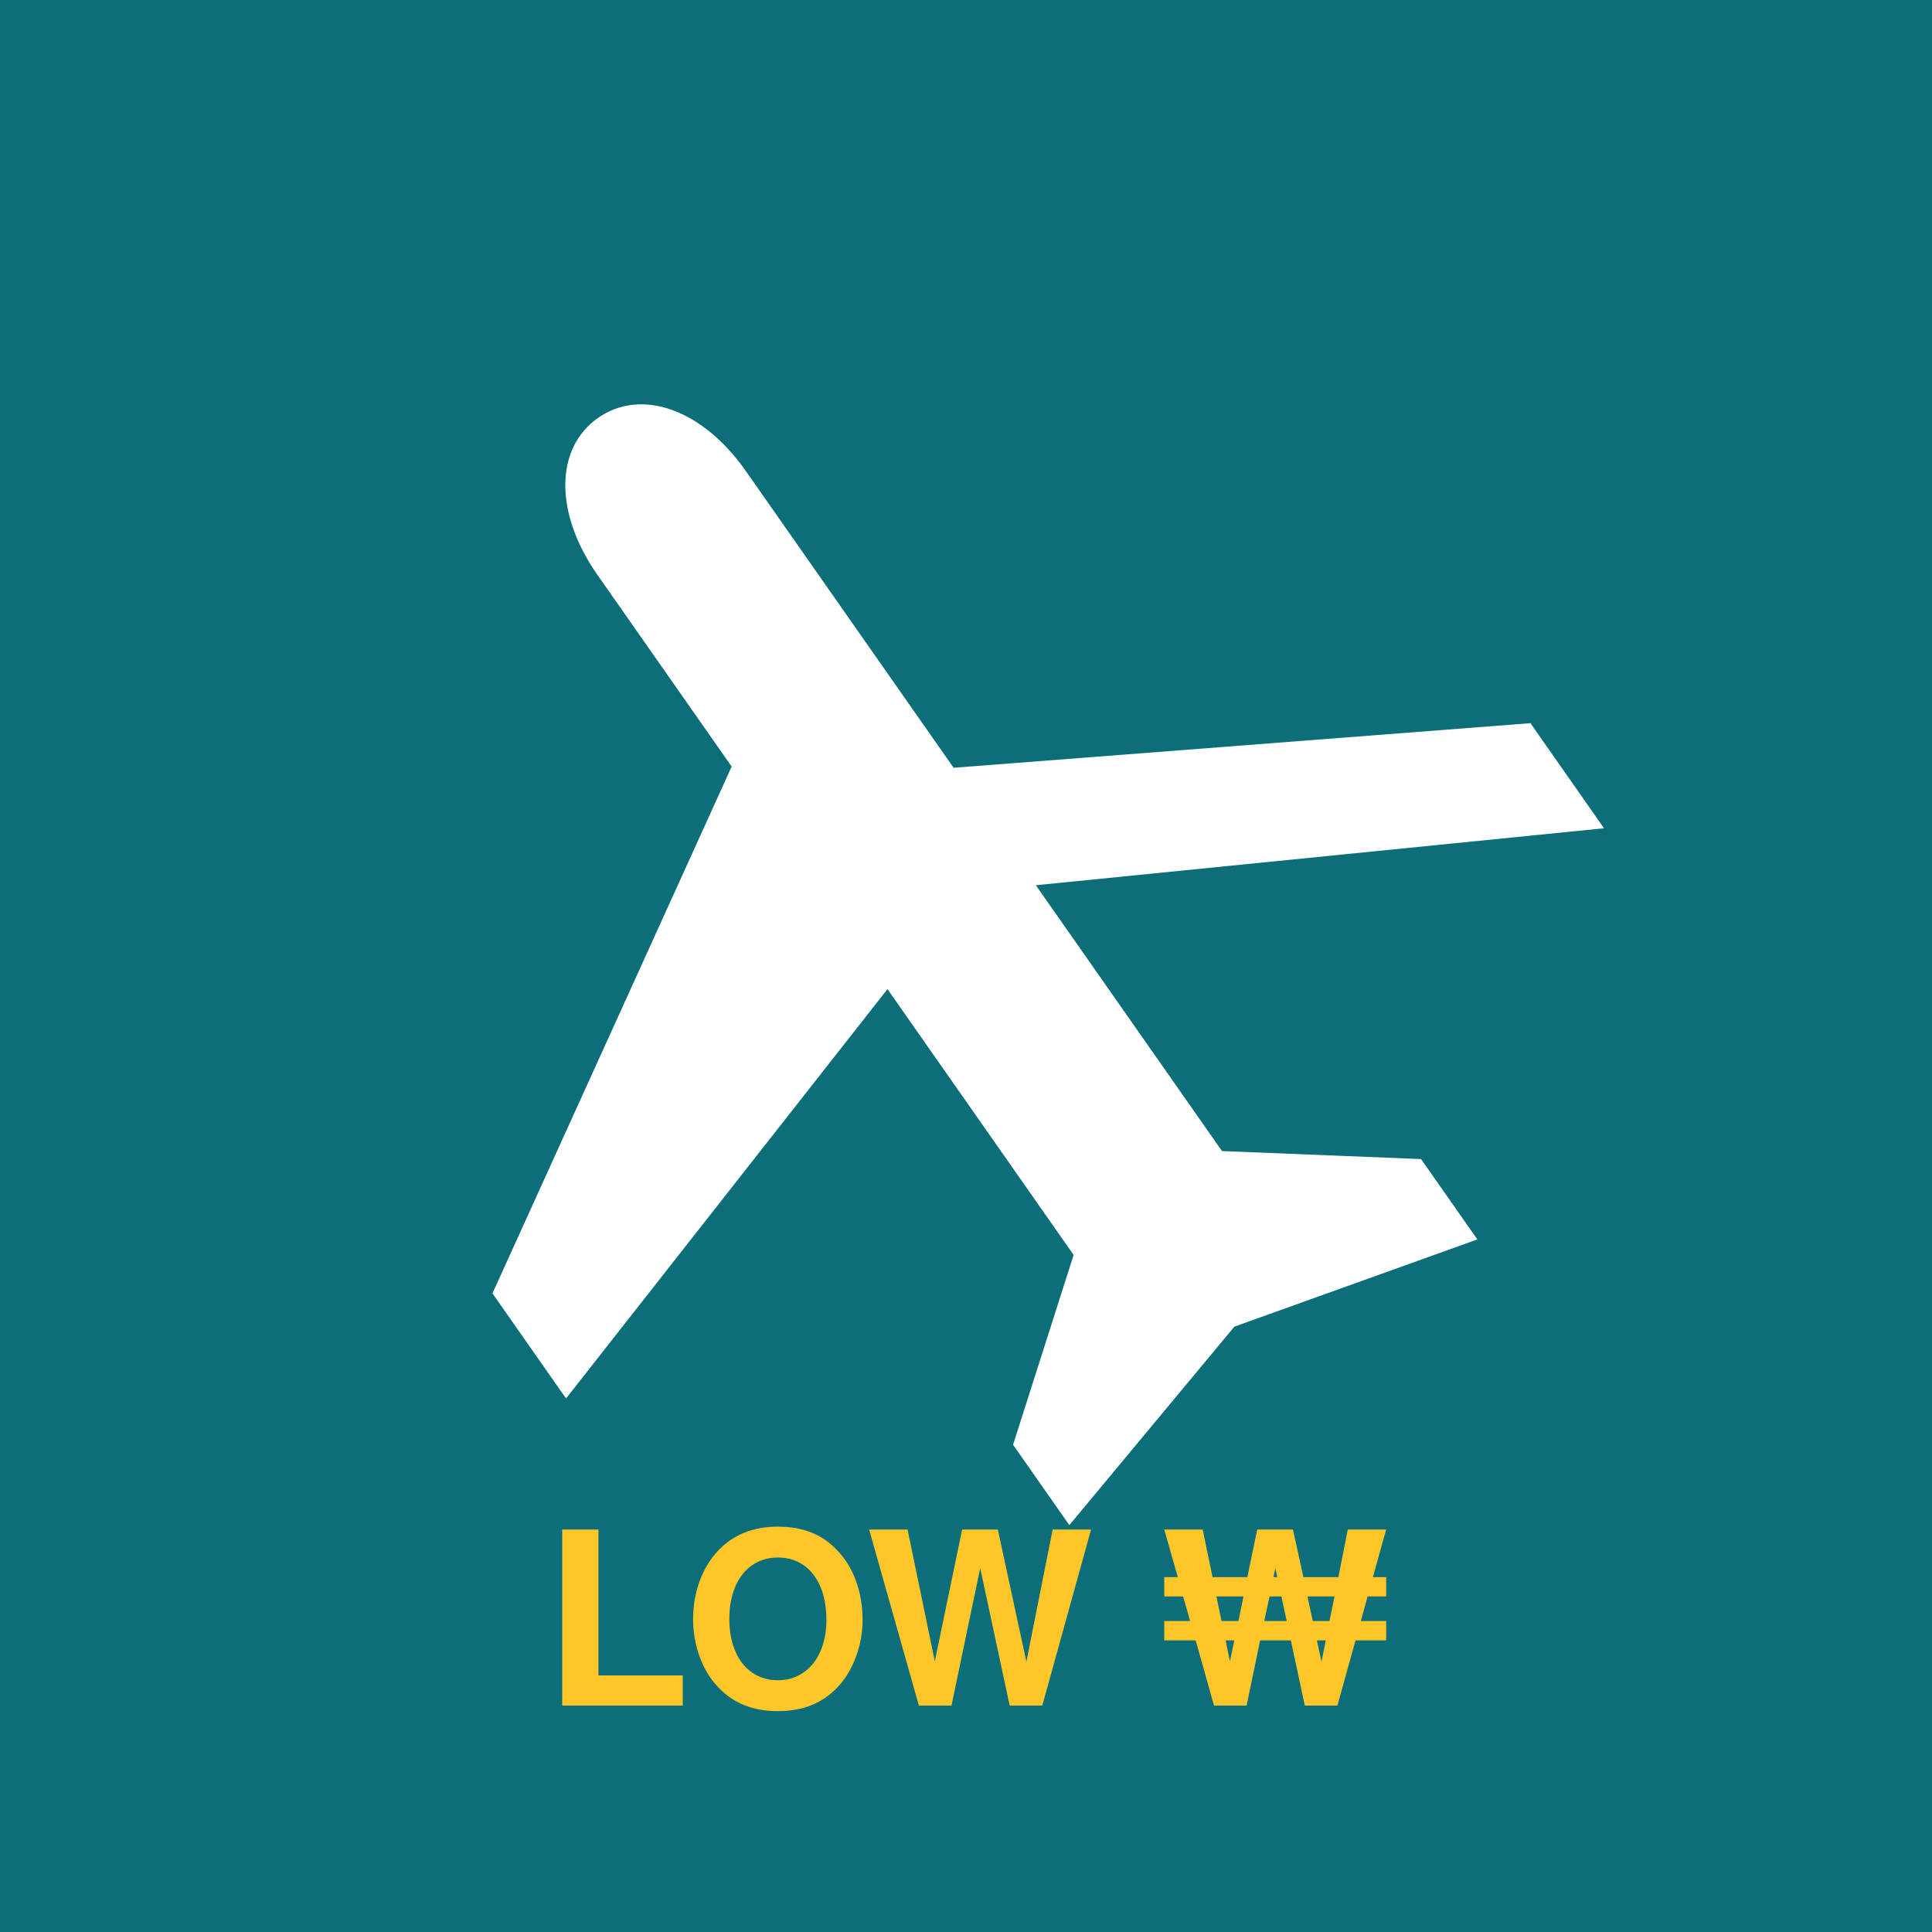
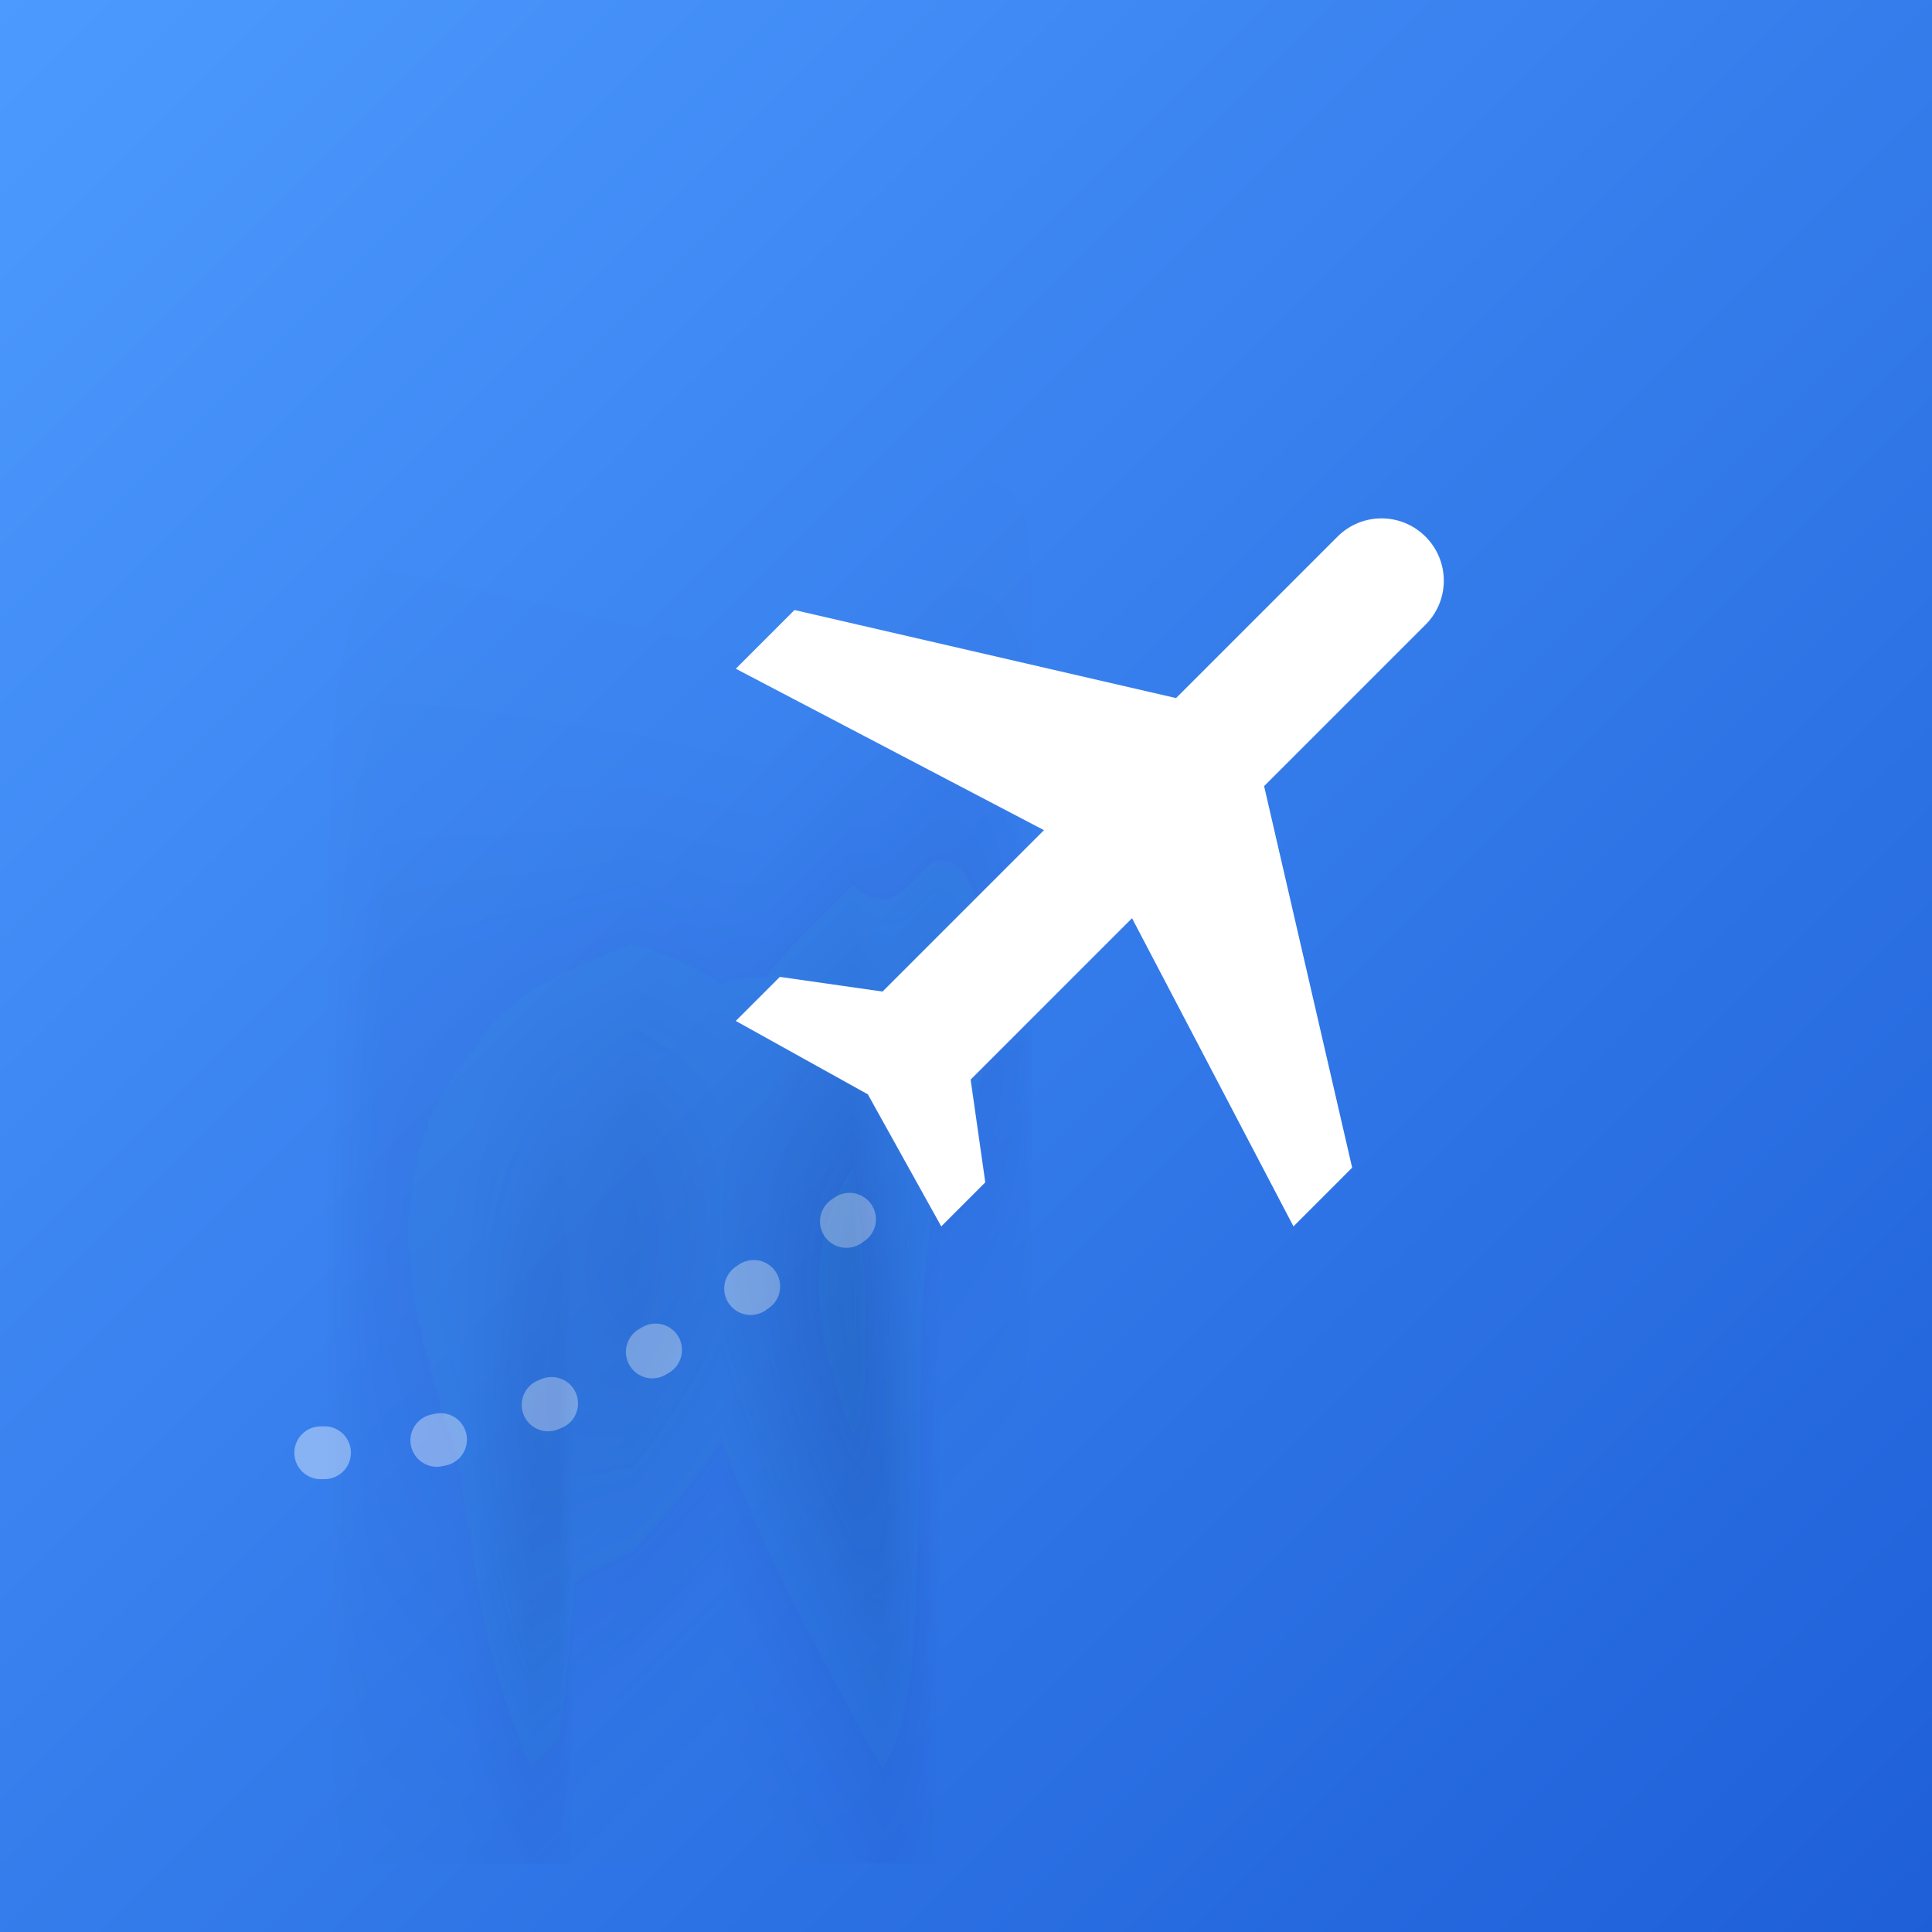
- <svg xmlns="http://www.w3.org/2000/svg" viewBox="0 0 512 512">
-   <rect width="512" height="512" rx="0" fill="#0B6E78" />
-   <g transform="translate(256 250) rotate(-35)">
-     <path fill="#fff" d="M0-170c14 0 24 14 24 34v96l132 78v34L24-2v86l42 32v26l-66-18-66 18v-26l42-32V-2l-132 40V4l132-78v-62c0-20 10-34 24-34z" />
+ <svg xmlns="http://www.w3.org/2000/svg" viewBox="0 0 1024 1024">
+   <defs>
+     <linearGradient id="g" x1="0" y1="0" x2="1" y2="1">
+       <stop offset="0" stop-color="#4C9AFF" />
+       <stop offset="1" stop-color="#1E5FD8" />
+     </linearGradient>
+     <filter id="s" x="-20%" y="-20%" width="140%" height="140%">
+       <feDropShadow dx="0" dy="14" stdDeviation="18" flood-color="#0B2E6B" flood-opacity=".25" />
+     </filter>
+   </defs>
+   <rect width="1024" height="1024" fill="url(#g)" />
+   <g transform="translate(512 512) scale(1) translate(-512 -512)">
+     <path d="M170 770 C 330 770, 430 640, 545 590" fill="none" stroke="#fff" stroke-opacity=".4" stroke-width="28" stroke-linecap="round" stroke-dasharray="2 60" />
+     <g filter="url(#s)" transform="translate(600 440) rotate(45) scale(22) translate(-11.5 -12)">
+       <path fill="#fff" d="M21 16v-2l-8-5V3.5c0-.83-.67-1.5-1.5-1.5S10 2.67 10 3.5V9l-8 5v2l8-2.5V19l-2 1.5V22l3.5-1 3.5 1v-1.5L13 19v-5.5l8 2.5z" />
+     </g>
  </g>
-   <text x="256" y="452" text-anchor="middle" font-family="Helvetica, Arial, sans-serif" font-weight="700" font-size="64" fill="#FFC629">LOW ₩</text>
</svg>
